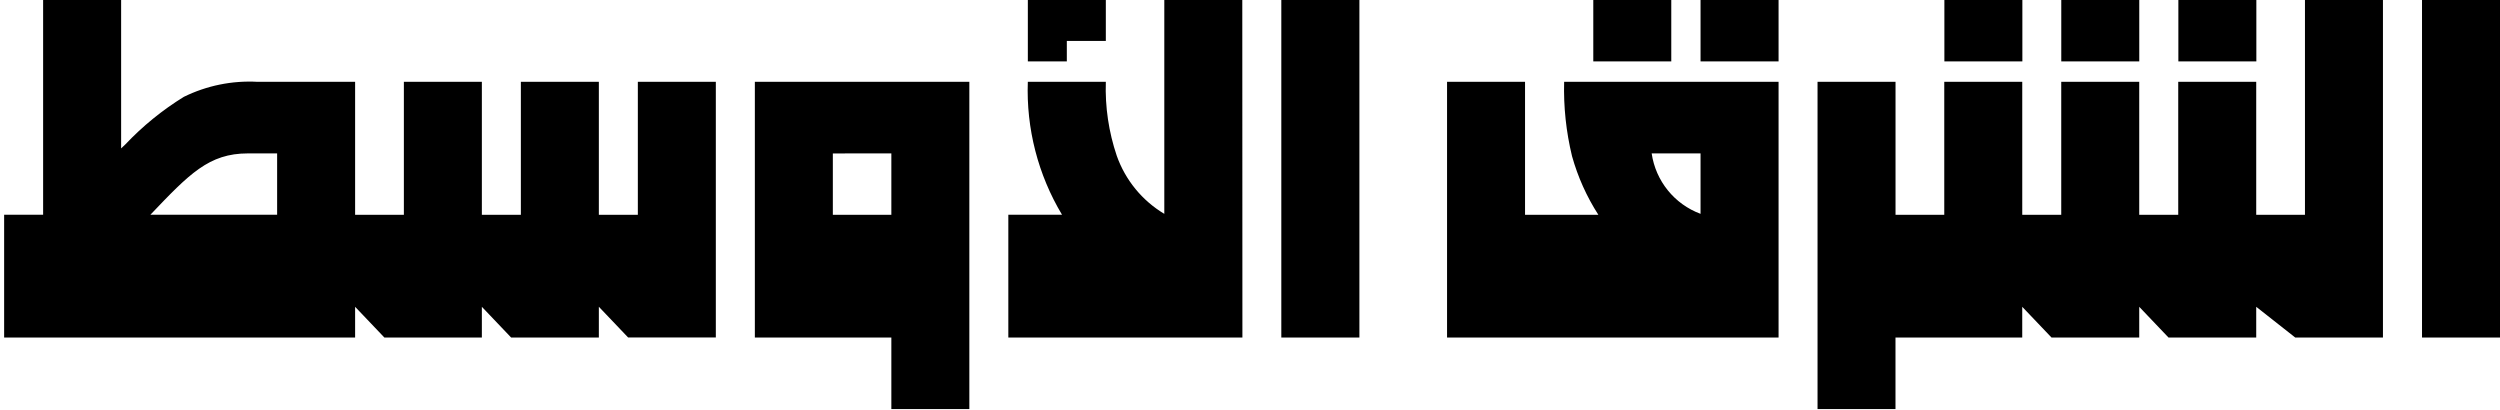
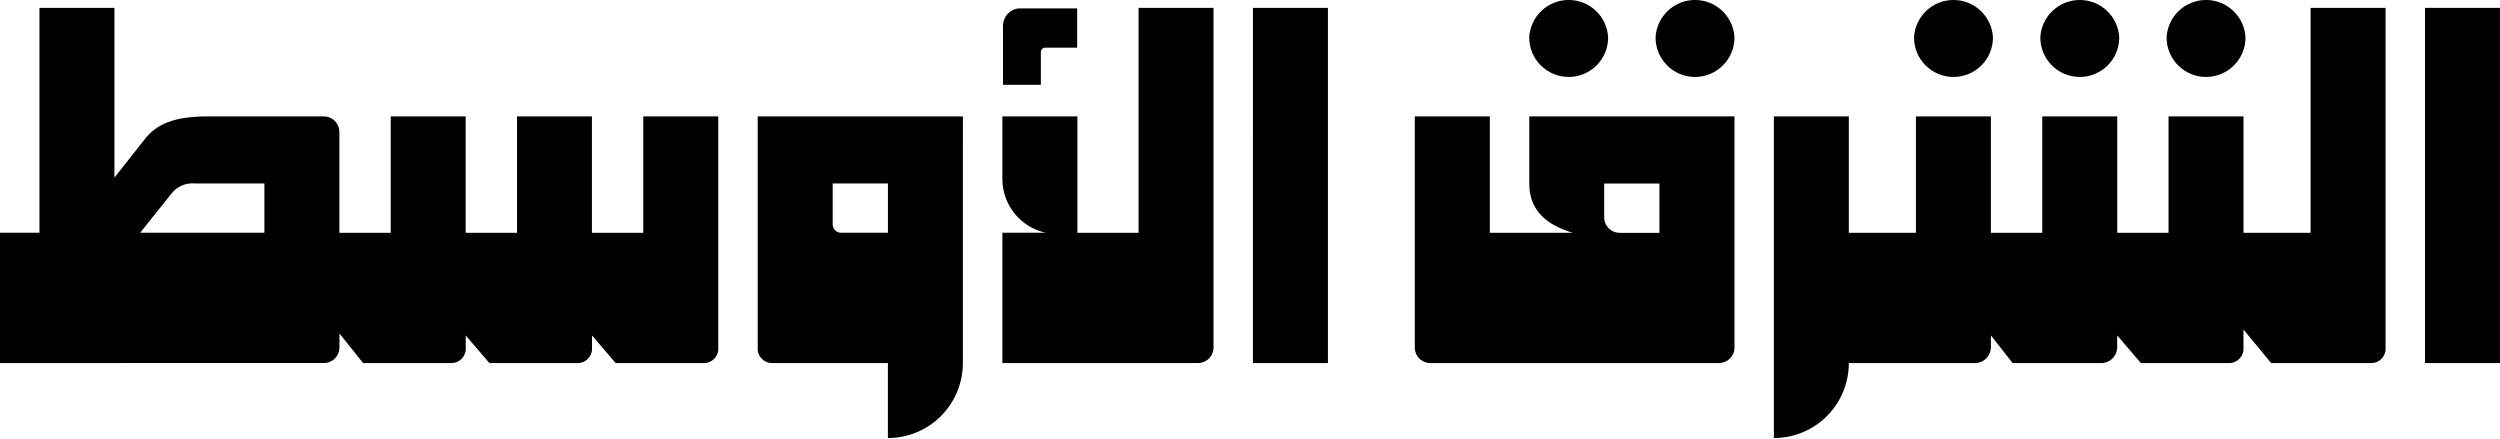
- <svg xmlns="http://www.w3.org/2000/svg" width="133" height="21.763" viewBox="0 0 133 21.763">
-   <g id="cliparts_logos_asharqalawsat_v2.2_" data-name="cliparts/logos/asharqalawsat (v2.2)" transform="translate(0 0)">
-     <rect id="cliparts_logos_asharqalawsat_v2.2_background" data-name="cliparts/logos/asharqalawsat (v2.2) background" width="132.748" height="21.763" transform="translate(0 0)" fill="none" />
-     <path id="Shape" d="M100.623,21.763H96.473V4.353h4.149v7.073h2.593V4.353h4.149v7.073h2.074V4.353h4.149v7.073h2.075V4.353h4.149v7.073h2.593V0h4.149V17.955h-4.668l-2.074-1.633v1.633h-4.668l-1.556-1.633v1.633h-4.668l-1.556-1.633v1.633h-6.743v3.808Zm-49.274,0H47.2V17.955H39.938V4.353H51.349v17.41Zm-7.262-13.6v3.264H47.2V8.161ZM31.639,17.955H26.971l-1.556-1.633v1.633H20.228l-1.556-1.633v1.633H0V11.425H2.074V0H6.224V7.895l.227-.215A15.422,15.422,0,0,1,9.558,5.153a7.907,7.907,0,0,1,3.927-.8h5.187v7.073h2.594V4.353h4.149v7.073H27.49V4.353h4.149v7.073h2.074V4.353h4.149v13.6H33.195l-1.556-1.633v1.633ZM12.967,8.161c-2.075,0-3.115,1.091-5.187,3.264h6.743V8.161ZM132.78,17.955h-4.149V0h4.149Zm-38.382,0H76.763V4.353h4.149v7.073h3.9a11.459,11.459,0,0,1-1.4-3.117,15.082,15.082,0,0,1-.42-3.956H94.4v13.6ZM90.249,8.161h-2.6a4.047,4.047,0,0,0,2.6,3.215ZM72.1,17.955H67.946V0H72.1Zm-6.224,0H53.423V11.425H56.28a12.861,12.861,0,0,1-1.82-7.072H58.61a11.134,11.134,0,0,0,.583,3.938,5.887,5.887,0,0,0,2.528,3.086V0h4.149Zm53.942-14.69h-4.149V0h4.149V3.264Zm-6.224,0H109.44V0h4.149V3.264Zm-6.224,0h-4.149V0h4.149V3.264Zm-12.967,0H90.249V0H94.4V3.264Zm-5.705,0H84.543V0h4.149V3.264Zm-32.158,0H54.461V0H58.61V2.176H56.535V3.264Z" transform="translate(0.22 0)" fill="#000000" />
-   </g>
+ <svg xmlns="http://www.w3.org/2000/svg" id="AAAFinalLogo" width="199.56" height="34.967" viewBox="0 0 199.56 34.967">
+   <path id="Path_14132" data-name="Path 14132" d="M832.175,9.292H815.8v5.355c0,2.205,1.417,3.307,3.465,3.938h-6.615V9.292H806.66V27.72a1.242,1.242,0,0,0,1.26,1.26h23a1.242,1.242,0,0,0,1.26-1.26V9.292Zm-16.38-6.3a3.154,3.154,0,0,1,6.3,0,3.15,3.15,0,1,1-6.3,0m5.985,14.333V14.648h4.41v3.938h-3.15a1.242,1.242,0,0,1-1.26-1.26m4.1-14.333a3.154,3.154,0,0,1,6.3,0,3.15,3.15,0,1,1-6.3,0m20.633,0a3.154,3.154,0,0,1,6.3,0,3.15,3.15,0,1,1-6.3,0m10.08,0a3.154,3.154,0,0,1,6.3,0,3.15,3.15,0,0,1-6.3,0m10.08,0a3.154,3.154,0,0,1,6.3,0,3.15,3.15,0,0,1-6.3,0M887.3,28.982h5.985V.63H887.3V28.98Zm-45.992,0a5.981,5.981,0,0,1-5.985,5.985V9.292h5.985v9.293h5.355V9.292h5.985v9.293h4.1V9.292h5.985v9.293h4.095V9.292h5.985v9.293h5.355V.63h5.985V27.72a1.158,1.158,0,0,1-1.26,1.26h-7.875L872.81,26.3V27.72a1.159,1.159,0,0,1-1.26,1.26h-6.93l-1.89-2.205v.945a1.286,1.286,0,0,1-1.417,1.26h-6.93l-1.733-2.205v.945a1.286,1.286,0,0,1-1.417,1.26H841.31Z" transform="translate(-693.727)" fill="#000000" />
+   <path id="Path_14133" data-name="Path 14133" d="M0,32.85v-10.4H3.15V4.5H9.135V18.045L11.5,15.052c.945-1.26,2.363-1.89,5.04-1.89H25.83a1.242,1.242,0,0,1,1.26,1.26v8.033h4.1V13.162H37.17v9.293h4.1V13.162H47.25v9.293h4.1V13.162h5.986V31.59a1.159,1.159,0,0,1-1.26,1.26h-6.93l-1.89-2.205v.945a1.159,1.159,0,0,1-1.26,1.26h-6.93l-1.89-2.205v.945a1.159,1.159,0,0,1-1.26,1.26h-6.93l-1.89-2.363v1.1a1.242,1.242,0,0,1-1.26,1.26Zm11.183-10.4h9.923V18.517H15.593a2.119,2.119,0,0,0-1.89.787l-2.521,3.15Zm55.285-.63a.678.678,0,0,0,.63.63h3.78V18.517h-4.41v3.307ZM80.013,32.85v-10.4h3.465A4.4,4.4,0,0,1,80.013,18.2v-5.04H86v9.293h4.882V4.5h5.985V31.59a1.242,1.242,0,0,1-1.26,1.26Zm20,0H106V4.5h-5.985Zm-23.153,0a5.981,5.981,0,0,1-5.985,5.985V32.85H61.743a1.159,1.159,0,0,1-1.26-1.26V13.162h16.38Z" transform="translate(0 -3.87)" fill="#000000" />
+   <path id="Path_14134" data-name="Path 14134" d="M577.806,7.926h-2.59a.34.34,0,0,0-.315.315v2.646H571.88V6.205a1.387,1.387,0,0,1,1.259-1.415H577.8V7.926Z" transform="translate(-491.816 -4.119)" fill="#000000" />
</svg>
